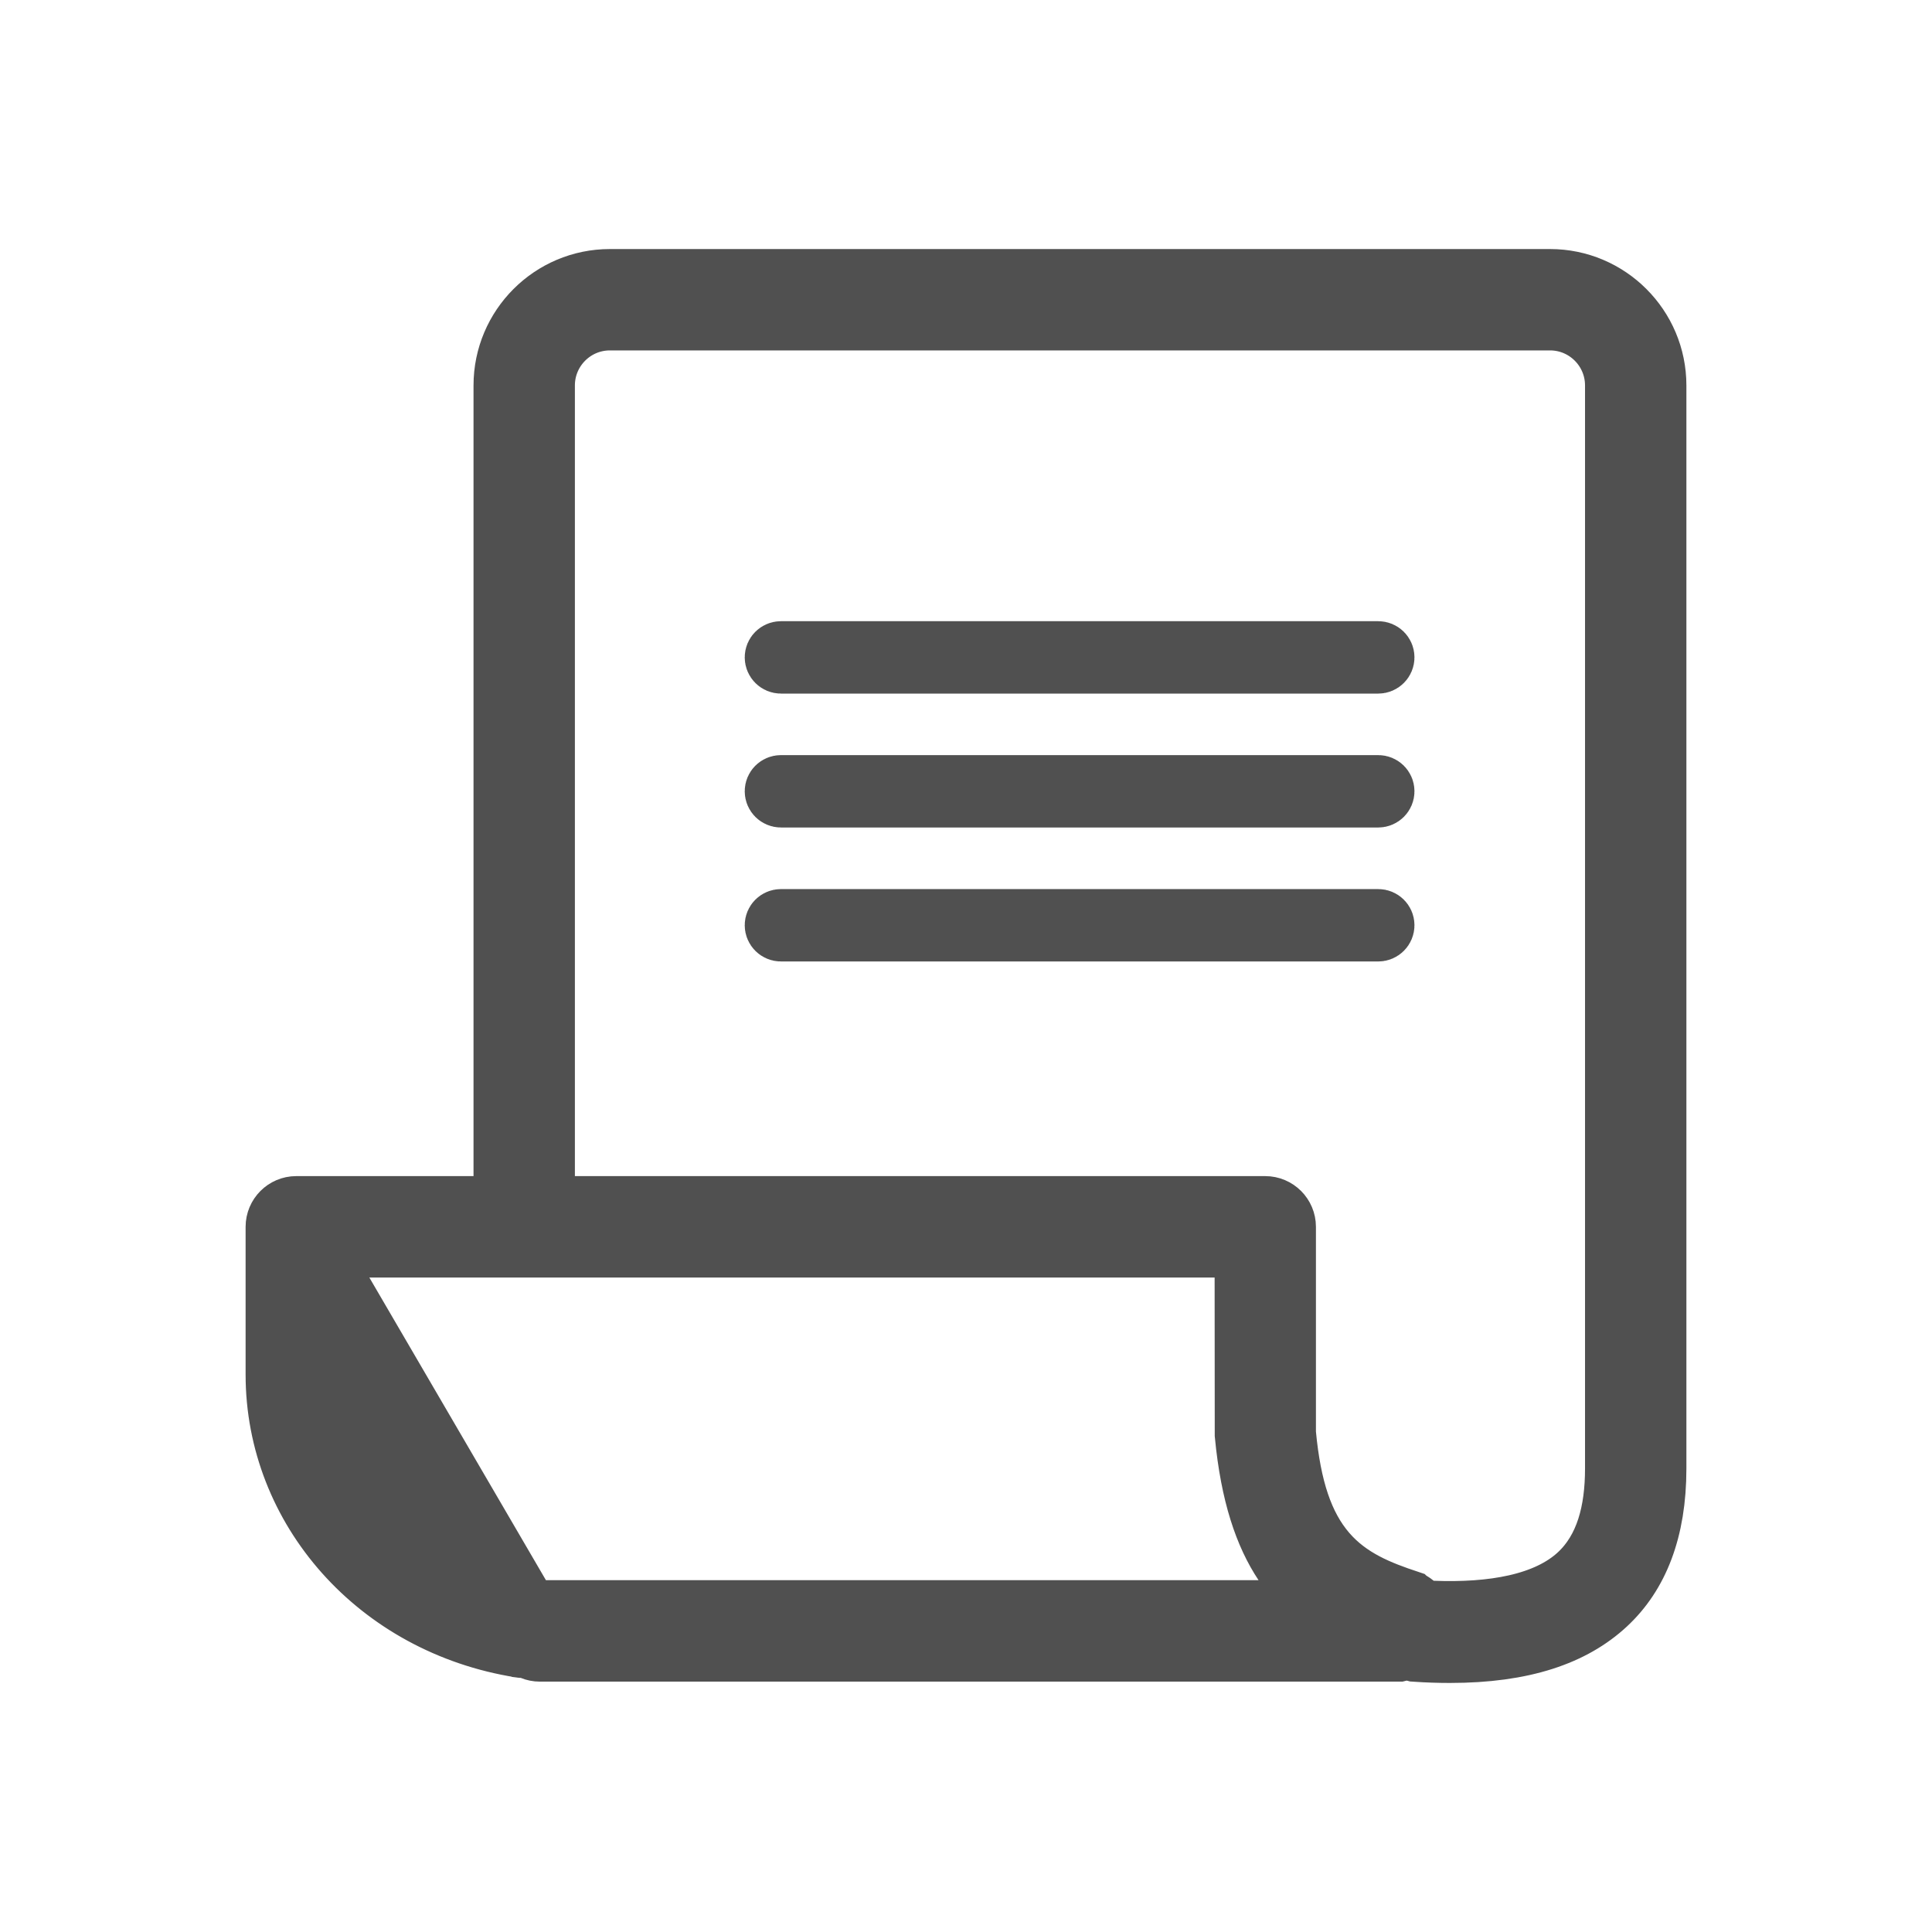
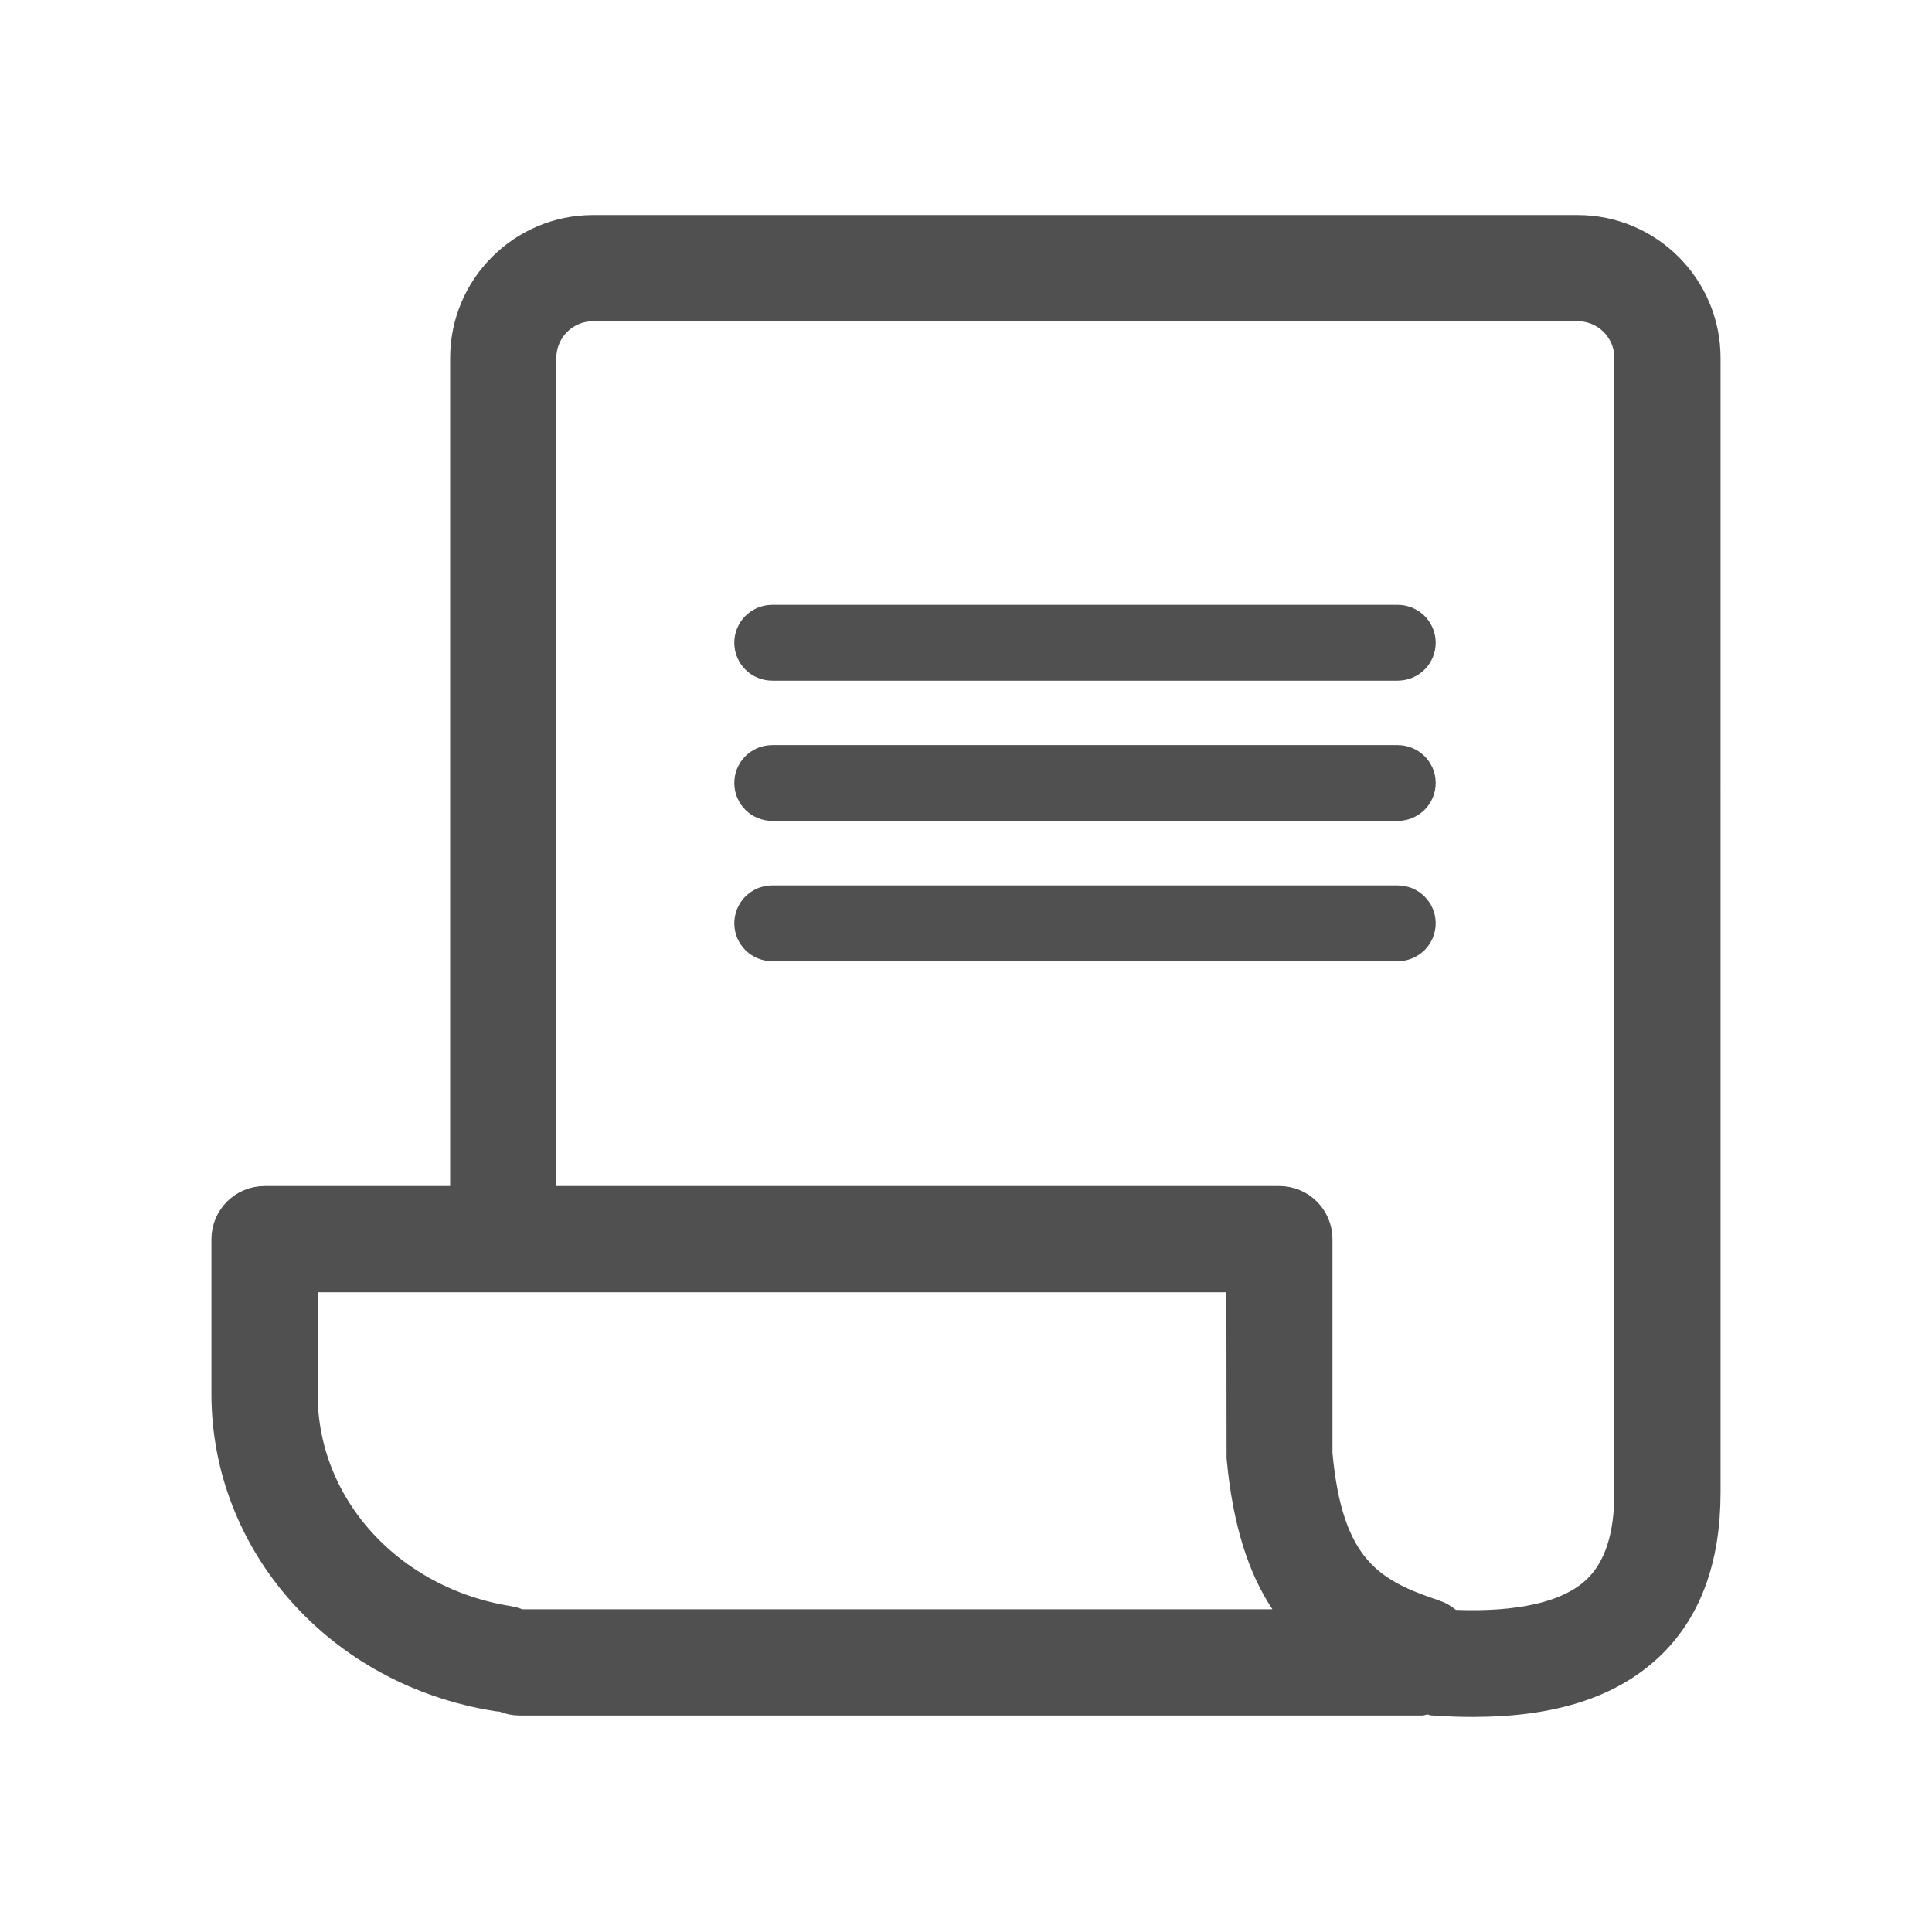
<svg xmlns="http://www.w3.org/2000/svg" width="32" height="32" viewBox="0 0 32 32" fill="none">
-   <path d="M7.843 19.98H8.343V19.48V6.384C8.343 5.414 9.132 4.625 10.101 4.625H25.674C26.643 4.625 27.432 5.414 27.432 6.384V13.216C27.432 13.22 27.432 13.225 27.432 13.229C27.432 13.233 27.432 13.237 27.432 13.241V24.323C27.432 25.351 27.133 26.084 26.607 26.573L26.607 26.573C26.056 27.085 25.234 27.375 24.015 27.375C23.831 27.375 23.639 27.369 23.437 27.355C23.418 27.35 23.394 27.345 23.367 27.341L23.309 27.333L23.251 27.339C23.218 27.342 23.189 27.348 23.169 27.353H8.941C8.895 27.353 8.852 27.344 8.811 27.327L8.741 27.299L8.665 27.292C8.65 27.291 8.641 27.29 8.633 27.29L8.625 27.289C8.623 27.288 8.622 27.288 8.622 27.288L8.618 27.288C6.251 26.91 4.568 24.994 4.568 22.768V20.32C4.568 20.133 4.72 19.98 4.907 19.98H7.843ZM5.747 20.66H5.247L8.722 26.616C8.722 26.616 8.723 26.616 8.723 26.616C8.755 26.622 8.779 26.629 8.797 26.636L8.888 26.673H8.986H20.846H21.78L21.262 25.896C20.948 25.425 20.715 24.757 20.62 23.763L20.618 21.159L20.617 20.66H20.118H5.747ZM26.145 26.076L25.804 25.71L26.145 26.076C26.594 25.657 26.753 25.036 26.753 24.323V13.241C26.753 13.237 26.753 13.233 26.753 13.229C26.753 13.225 26.753 13.22 26.753 13.216V6.384C26.753 5.789 26.27 5.304 25.674 5.304H10.101C9.505 5.304 9.022 5.789 9.022 6.384V19.48V19.98H9.522H20.956C21.144 19.98 21.296 20.133 21.296 20.32V23.709V23.733L21.298 23.756C21.382 24.645 21.585 25.269 21.968 25.714C22.349 26.157 22.851 26.349 23.328 26.508L23.329 26.509C23.354 26.517 23.387 26.534 23.431 26.57L23.561 26.675L23.727 26.682C24.715 26.72 25.611 26.572 26.145 26.076ZM27.468 13.043C27.468 13.043 27.468 13.043 27.468 13.043L27.468 13.043L27.468 13.043Z" fill="#505050" stroke="#505050" />
-   <path d="M12.935 13.007H22.828C22.883 13.007 22.928 13.051 22.928 13.106C22.928 13.161 22.883 13.206 22.828 13.206H12.935C12.88 13.206 12.835 13.161 12.835 13.106C12.835 13.051 12.88 13.007 12.935 13.007Z" fill="#505050" stroke="#505050" />
-   <path d="M12.935 15.226H22.828C22.883 15.226 22.928 15.27 22.928 15.325C22.928 15.38 22.883 15.425 22.828 15.425H12.935C12.88 15.425 12.835 15.38 12.835 15.325C12.835 15.27 12.88 15.226 12.935 15.226Z" fill="#505050" stroke="#505050" />
-   <path d="M12.935 10.789H22.828C22.883 10.789 22.928 10.833 22.928 10.888C22.928 10.943 22.883 10.988 22.828 10.988H12.935C12.88 10.988 12.835 10.943 12.835 10.888C12.835 10.833 12.88 10.789 12.935 10.789Z" fill="#505050" stroke="#505050" />
+   <path d="M7.456 20.145H7.956V19.645V5.929C7.956 4.9 8.794 4.062 9.822 4.062H26.132C27.16 4.062 27.998 4.9 27.998 5.929V13.085C27.998 13.089 27.997 13.093 27.997 13.097C27.997 13.101 27.998 13.106 27.998 13.11V24.717C27.998 25.799 27.683 26.573 27.126 27.091L27.126 27.091C26.543 27.633 25.675 27.938 24.395 27.938C24.201 27.938 23.998 27.931 23.786 27.917C23.766 27.911 23.741 27.906 23.713 27.902L23.655 27.894L23.597 27.9C23.562 27.903 23.532 27.909 23.511 27.914H8.607C8.556 27.914 8.507 27.904 8.461 27.886L8.391 27.857L8.316 27.851L8.314 27.851C8.299 27.849 8.29 27.849 8.282 27.848C8.273 27.847 8.269 27.846 8.269 27.846L8.264 27.846C5.775 27.448 4.002 25.433 4.002 23.088V20.525C4.002 20.315 4.172 20.145 4.382 20.145H7.456ZM5.261 20.904H4.761V21.404V23.088C4.761 25.102 6.314 26.766 8.382 27.096C8.417 27.102 8.444 27.11 8.465 27.118L8.556 27.155H8.654H21.076H22.009L21.492 26.378C21.16 25.88 20.915 25.176 20.816 24.132L20.813 21.404L20.812 20.904H20.313H5.261ZM26.609 26.536L26.268 26.17L26.609 26.536C27.073 26.104 27.239 25.461 27.239 24.717V13.11C27.239 13.106 27.239 13.101 27.239 13.097C27.239 13.093 27.239 13.089 27.239 13.085V5.929C27.239 5.318 26.744 4.821 26.132 4.821H9.822C9.21 4.821 8.715 5.318 8.715 5.929V19.645V20.145H9.215H21.191C21.401 20.145 21.57 20.315 21.57 20.525V24.075V24.098L21.573 24.122C21.66 25.051 21.872 25.698 22.268 26.159C22.663 26.617 23.183 26.817 23.682 26.984L23.683 26.984C23.714 26.994 23.751 27.014 23.799 27.053L23.928 27.157L24.094 27.164C25.127 27.204 26.058 27.048 26.609 26.536ZM28.033 12.911L28.033 12.911L28.033 12.911Z" fill="#505050" stroke="#505050" />
+   <path d="M12.79 12.841H23.152C23.222 12.841 23.28 12.898 23.28 12.969C23.28 13.04 23.222 13.097 23.152 13.097H12.79C12.719 13.097 12.662 13.04 12.662 12.969C12.662 12.898 12.719 12.841 12.79 12.841Z" fill="#505050" stroke="#505050" />
+   <path d="M12.79 15.165H23.152C23.222 15.165 23.28 15.223 23.28 15.293C23.28 15.364 23.222 15.421 23.152 15.421H12.79C12.719 15.421 12.662 15.364 12.662 15.293C12.662 15.223 12.719 15.165 12.79 15.165Z" fill="#505050" stroke="#505050" />
+   <path d="M12.79 10.518H23.152C23.222 10.518 23.28 10.575 23.28 10.646C23.28 10.717 23.222 10.774 23.152 10.774H12.79C12.719 10.774 12.662 10.717 12.662 10.646C12.662 10.575 12.719 10.518 12.79 10.518Z" fill="#505050" stroke="#505050" />
</svg>
